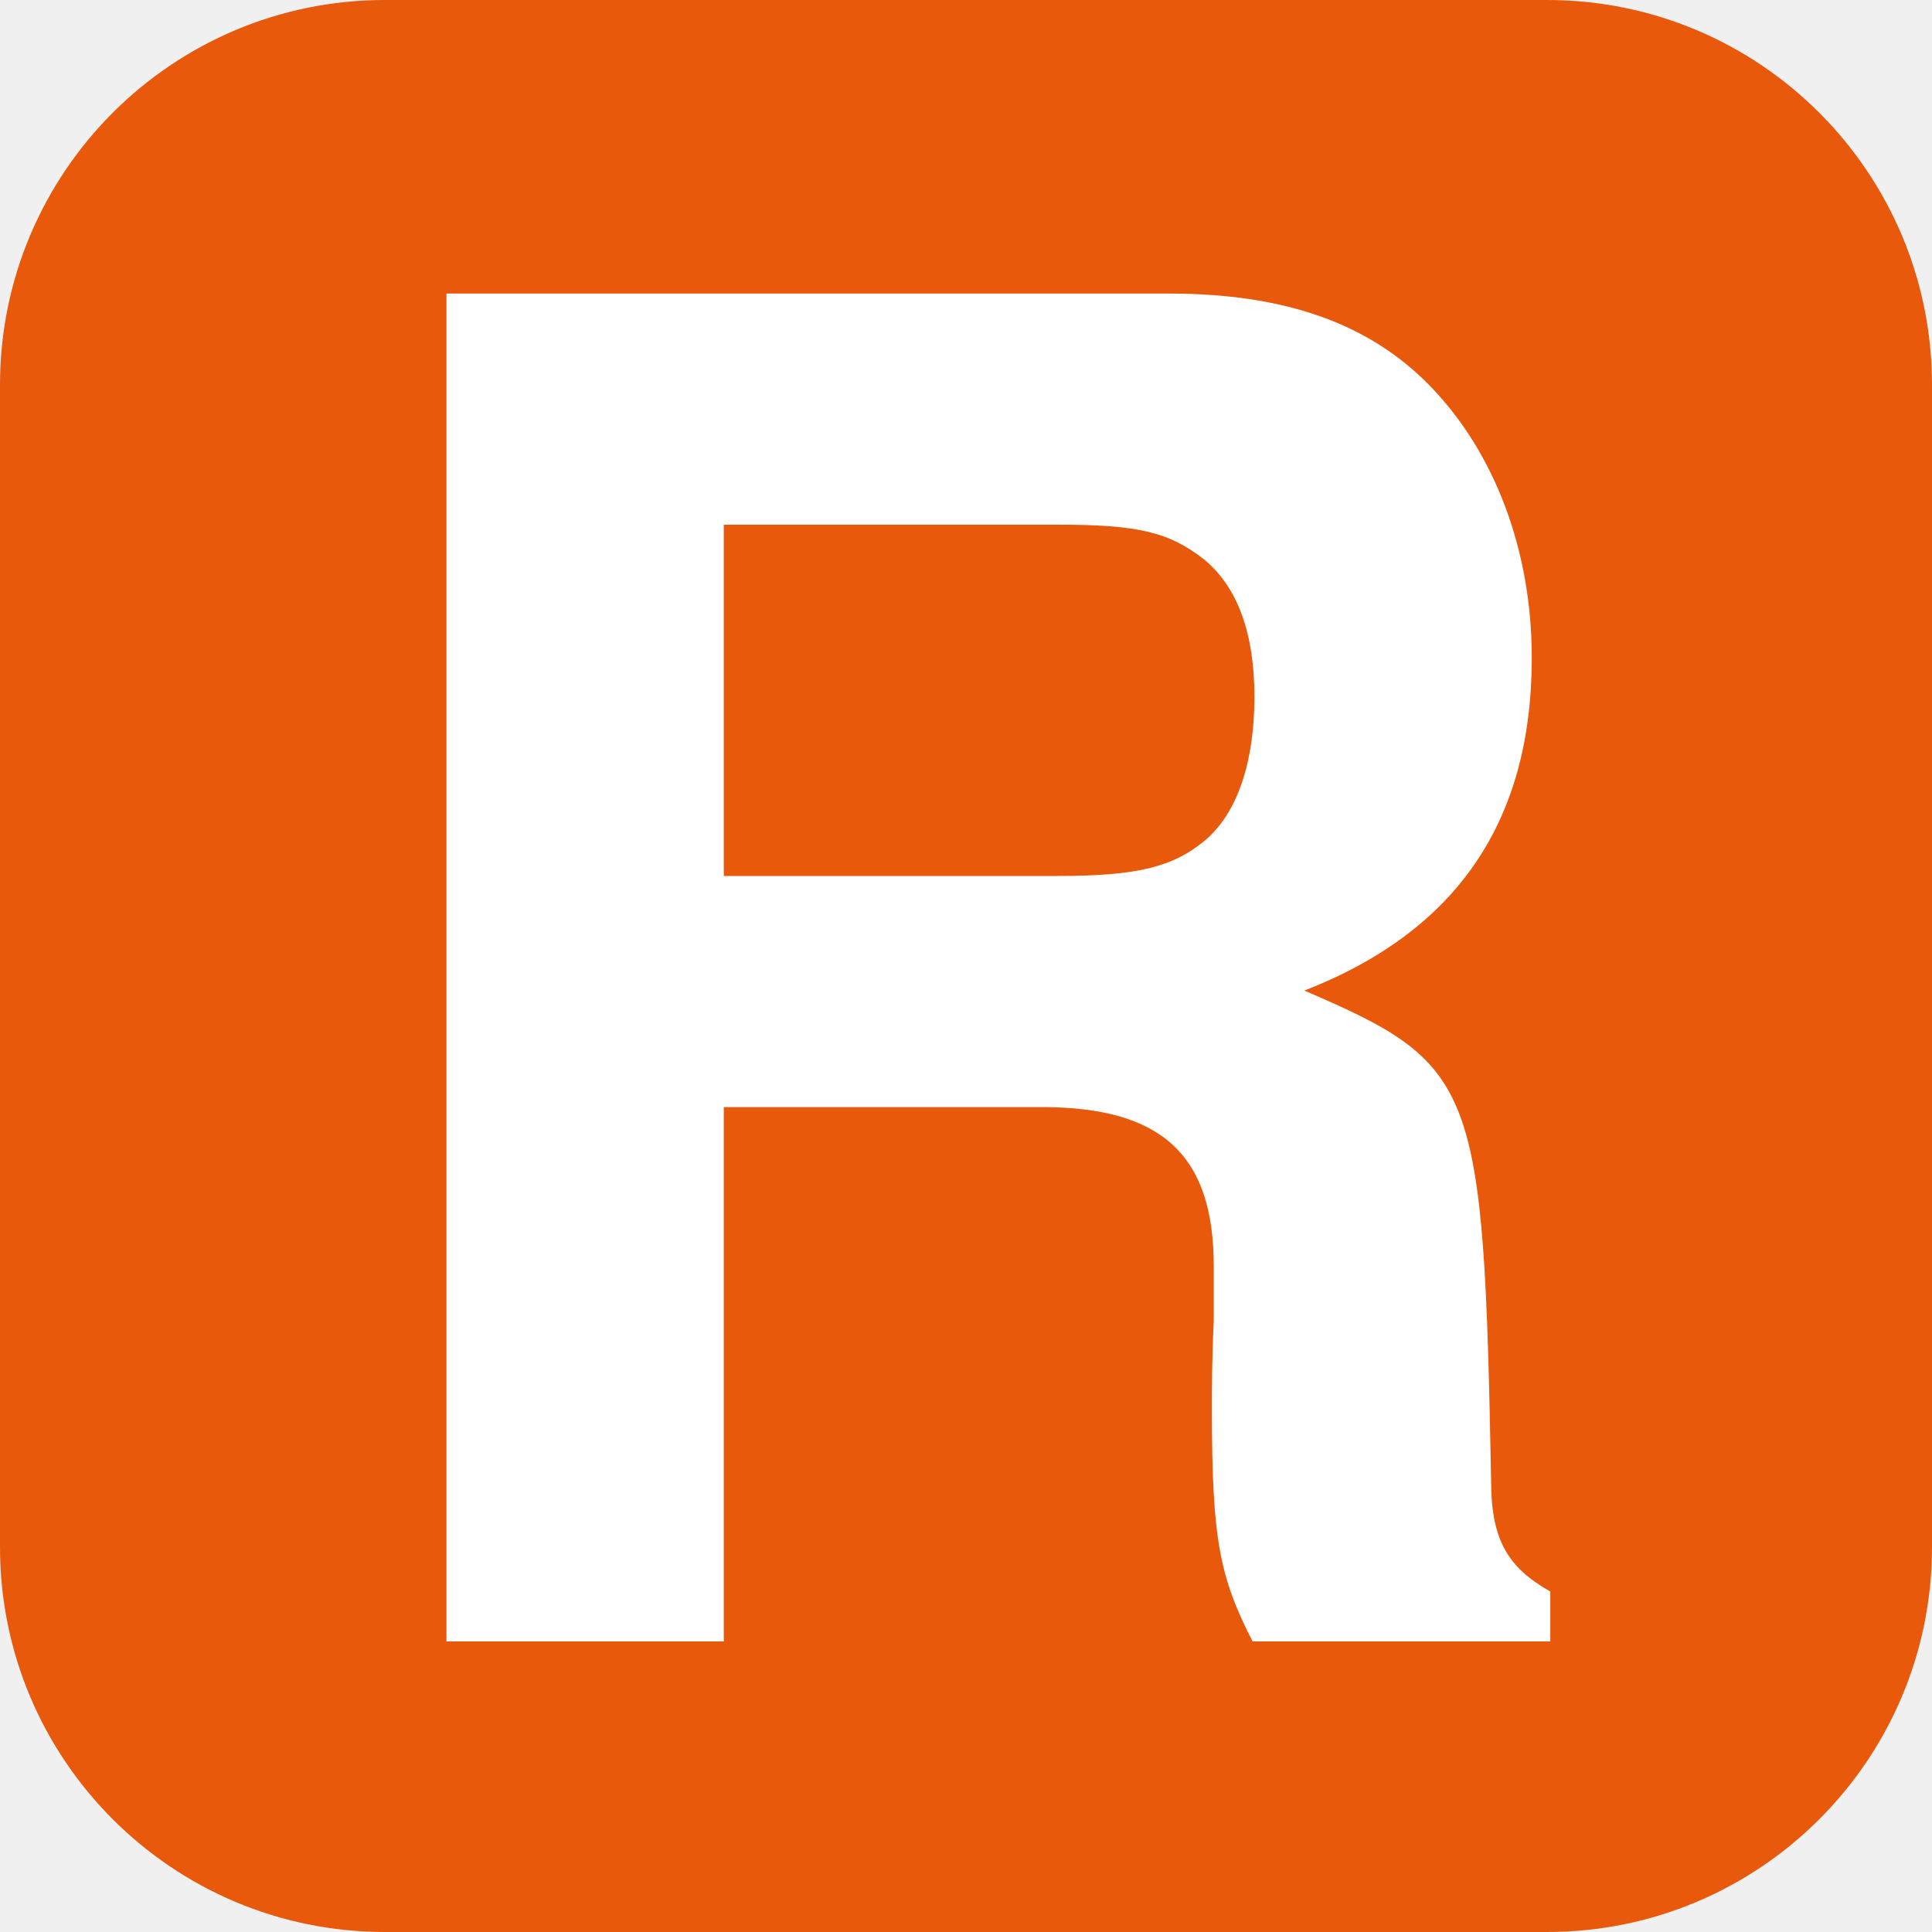
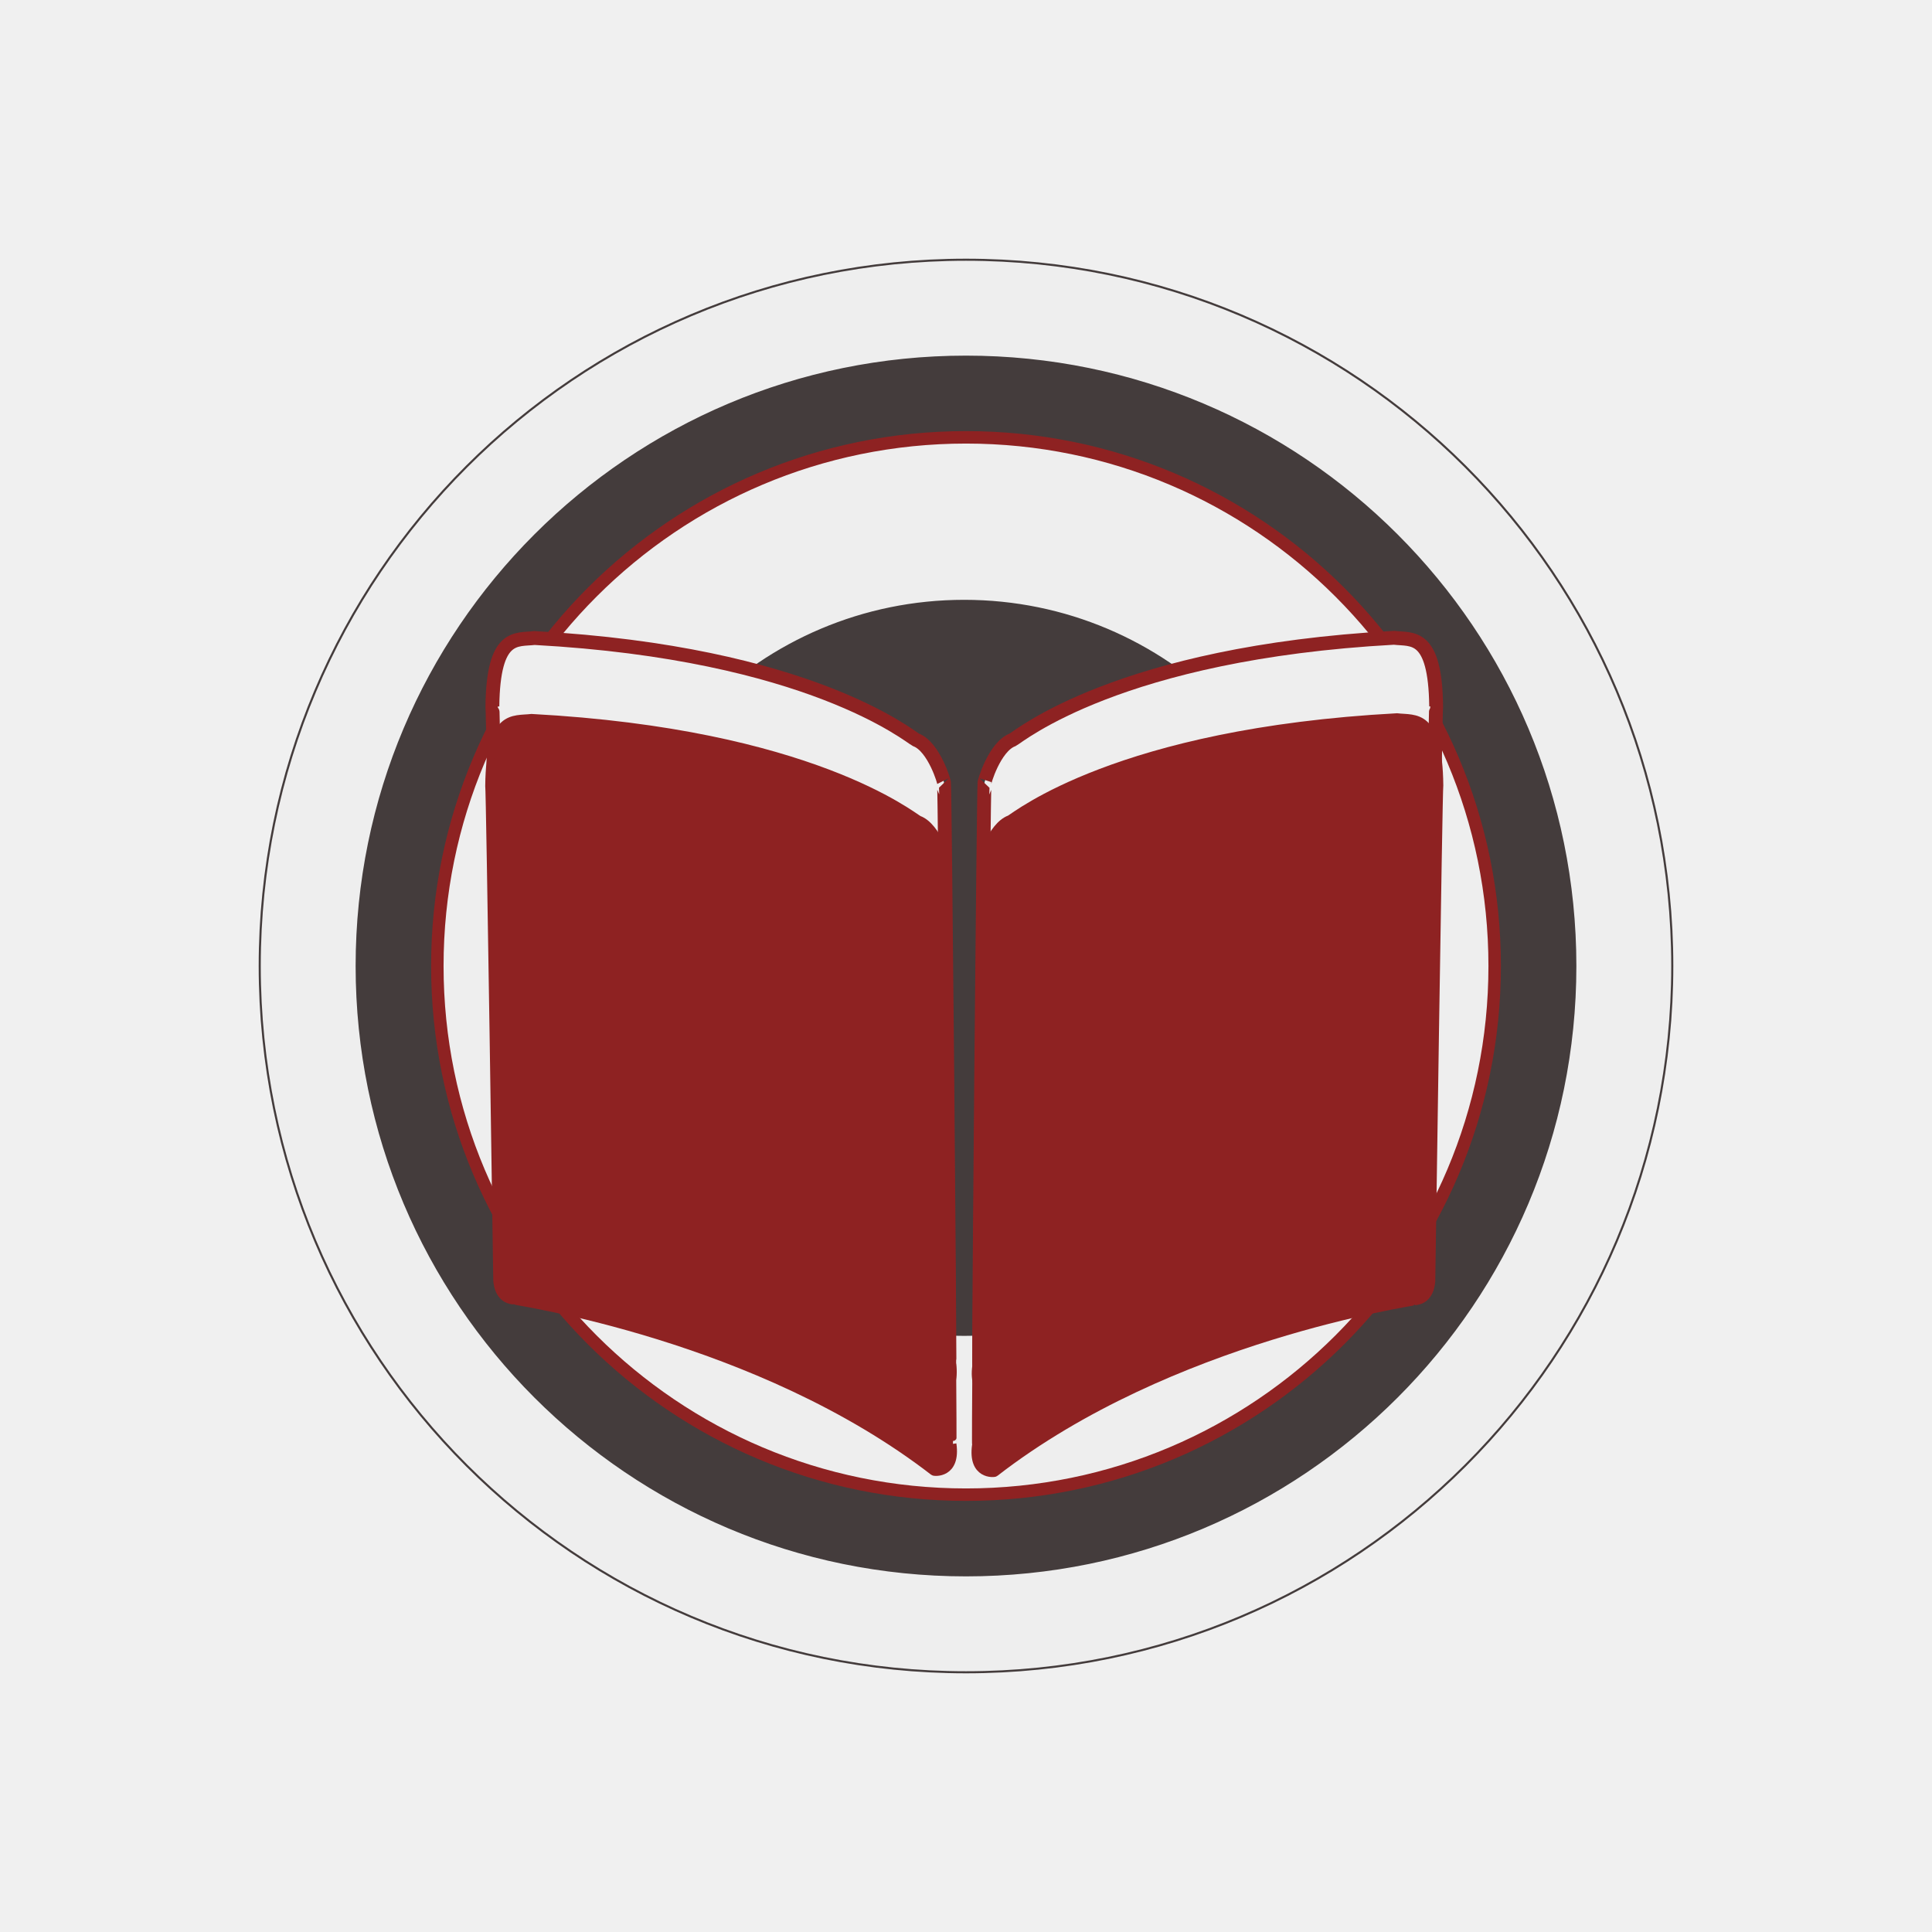
<svg xmlns="http://www.w3.org/2000/svg" viewBox="0 0 512 512">
-   <rect width="512" height="512" rx="102" fill="#e8590c" />
-   <text x="256" y="435" fill="#ffffff" font-family="Helvetica,Arial,sans-serif" font-size="490" font-weight="bold" text-anchor="middle">R</text>
+   <g transform="translate(68.096 68.096) scale(0.367)">
+     <g>
+       <rect x="-1" y="-1" width="1026" height="1026" id="canvas_background" fill="none" />
+       <g id="canvasGrid" display="none">
+         <rect id="svg_1" width="100%" height="100%" x="0" y="0" stroke-width="0" fill="url(#gridpattern)" />
+       </g>
+     </g>
+     <g>
+       <ellipse fill="#eeeeee" stroke="#443c3c" stroke-width="1.5" cx="512" cy="512" id="svg_2" rx="510" ry="510" />
+       <ellipse fill="#443c3c" stroke-width="1.5" cx="512" cy="512" id="svg_11" rx="440" ry="440" stroke="#443c3c" />
+       <ellipse fill="#8e2222" stroke-width="1.5" cx="512" cy="512" id="svg_12" rx="387" ry="387" stroke="#443c3c" />
+       <ellipse fill="#eeeeee" stroke="#8e2222" stroke-width="1.5" cx="512" cy="512" id="svg_13" rx="378" ry="378" />
+       <ellipse fill="#443c3c" stroke="#443c3c" stroke-width="1.5" cx="510.667" cy="513.333" id="svg_14" rx="265" ry="265" />
+       <path stroke="#8e2222" fill="#eeeeee" stroke-width="10" d="m175.71,681.237c0,0 -5.076,-356.007 -5.71,-356.666c0.634,-53.106 17.5,-47.829 30.454,-49.405c198.583,10.83 270.91,71.252 275.351,73.499c13.323,5.018 20.937,31.782 20.302,31.123c0.634,0.658 4.441,420.601 3.807,419.943c3.172,22.455 -13.323,21.002 -13.958,20.343c-124.987,-98.152 -297.557,-122.854 -298.192,-123.513c-12.055,-0.795 -12.055,-15.326 -12.055,-15.326z" id="svg_3" />
+       <path stroke="#8e2222" fill="#eeeeee" stroke-width="10" d="m845.789,682.064c0,0 5.076,-356.878 5.711,-357.538c-0.635,-53.236 -17.501,-47.946 -30.456,-49.526c-198.6,10.857 -270.934,71.426 -275.375,73.679c-13.325,5.03 -20.939,31.859 -20.304,31.199c-0.634,0.66 -4.442,421.63 -3.807,420.97c-3.173,22.51 13.325,21.053 13.959,20.393c124.997,-98.392 297.583,-123.155 298.217,-123.815c12.056,-0.797 12.056,-15.363 12.056,-15.363z" id="svg_4" />
+       <path stroke="#8e2222" fill="#8e2222" stroke-width="5" d="m173.136,738.571c0,0 -5.158,-356.007 -5.802,-356.666c0.645,-53.106 17.782,-47.829 30.945,-49.405c201.789,10.83 275.284,71.252 279.797,73.499c13.539,5.018 21.275,31.782 20.63,31.123c0.645,0.658 4.513,420.601 3.868,419.943c3.223,22.455 -13.539,21.002 -14.183,20.343c-127.005,-98.152 -302.362,-122.854 -303.006,-123.513c-12.249,-0.795 -12.249,-15.326 -12.249,-15.326z" id="svg_5" />
+       <path stroke="#8e2222" fill="#8e2222" stroke-width="5" d="m848.364,739.064c0,0 5.158,-356.878 5.803,-357.538c-0.645,-53.236 -17.784,-47.946 -30.948,-49.526c-201.806,10.857 -275.308,71.426 -279.821,73.679c-13.54,5.03 -21.277,31.859 -20.632,31.199c-0.645,0.66 -4.513,421.63 -3.868,420.97c-3.224,22.51 13.54,21.053 14.184,20.393c127.015,-98.392 302.387,-123.155 303.032,-123.815c12.25,-0.797 12.25,-15.363 12.25,-15.363z" id="svg_6" />
+     </g>
+   </g>
</svg>
